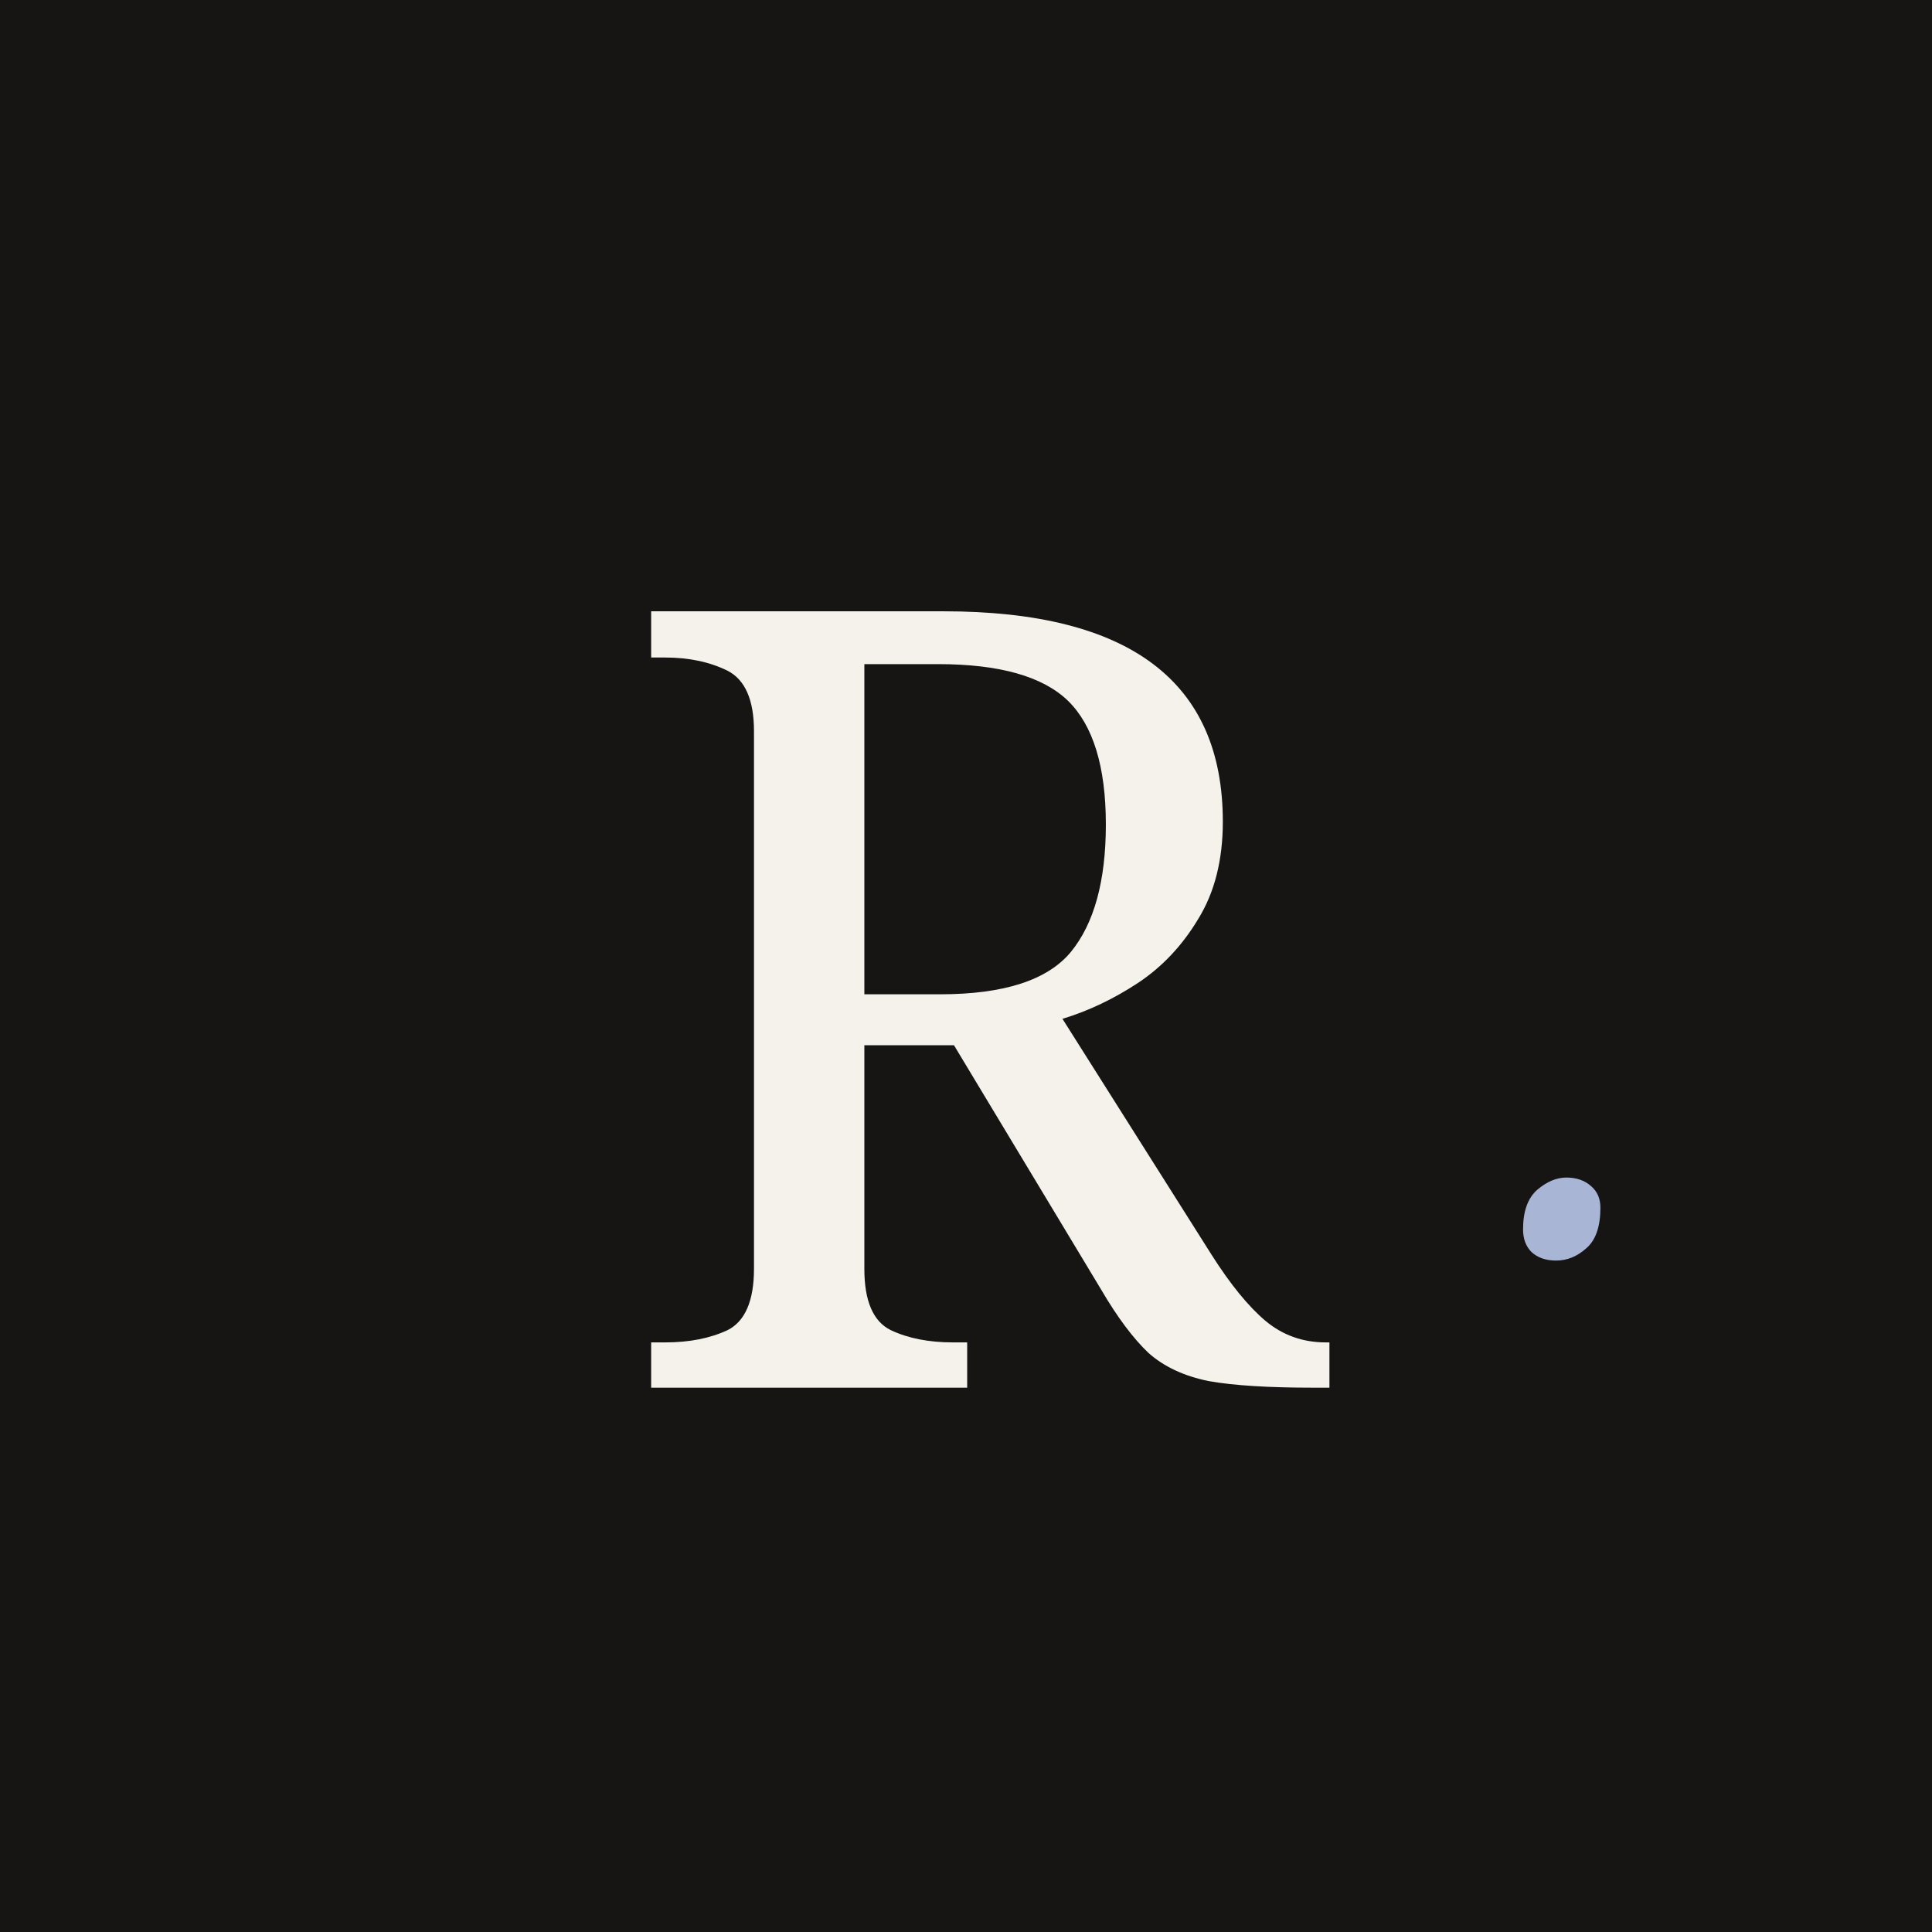
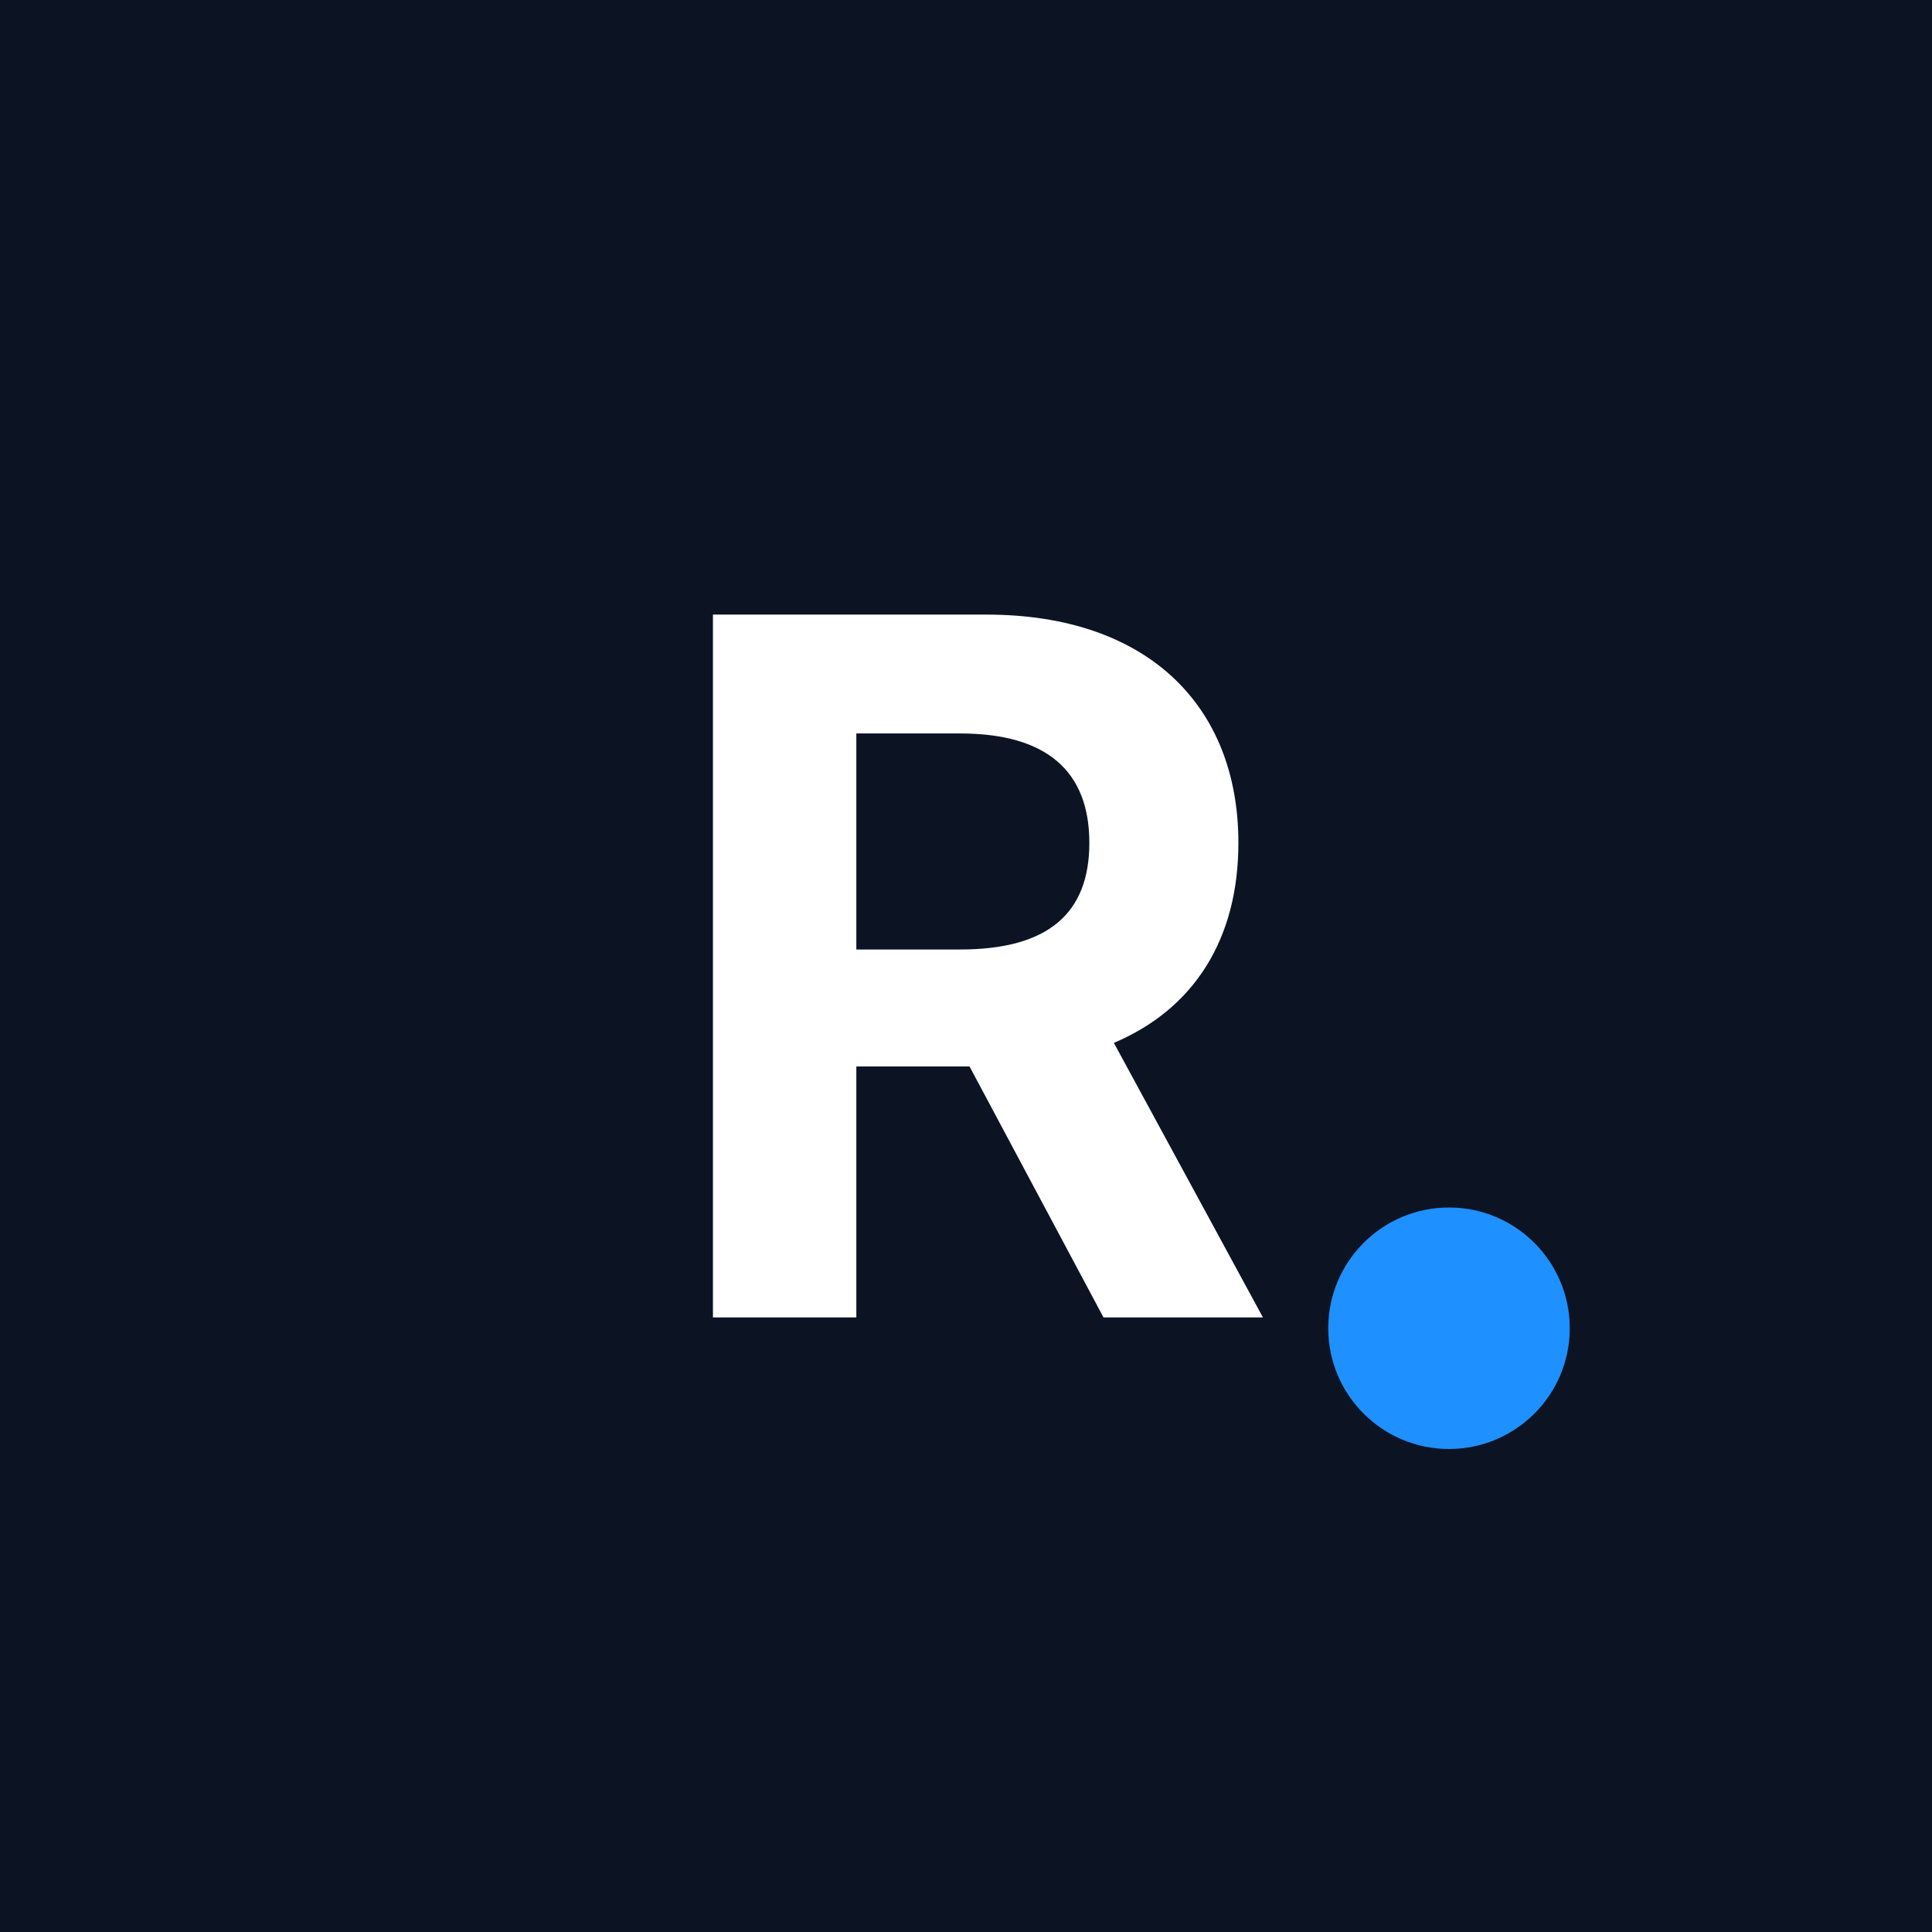
<svg xmlns="http://www.w3.org/2000/svg" viewBox="0 0 32 32">
-   <rect width="32" height="32" fill="#161513" />
-   <text x="50%" y="50%" text-anchor="middle" dominant-baseline="central" font-family="Georgia, serif" font-size="18" font-weight="400" fill="#f5f2ec">R</text>
-   <text x="78%" y="65%" font-family="Georgia, serif" font-style="italic" font-size="10" fill="#a8b5d4">.</text>
+   <rect width="32" height="32" fill="#0c1424" />
+   <text x="50%" y="50%" text-anchor="middle" dominant-baseline="central" font-family="Inter, sans-serif" font-size="16" font-weight="700" fill="#ffffff">R</text>
+   <circle cx="24" cy="22" r="2" fill="#1e90ff" />
</svg>
